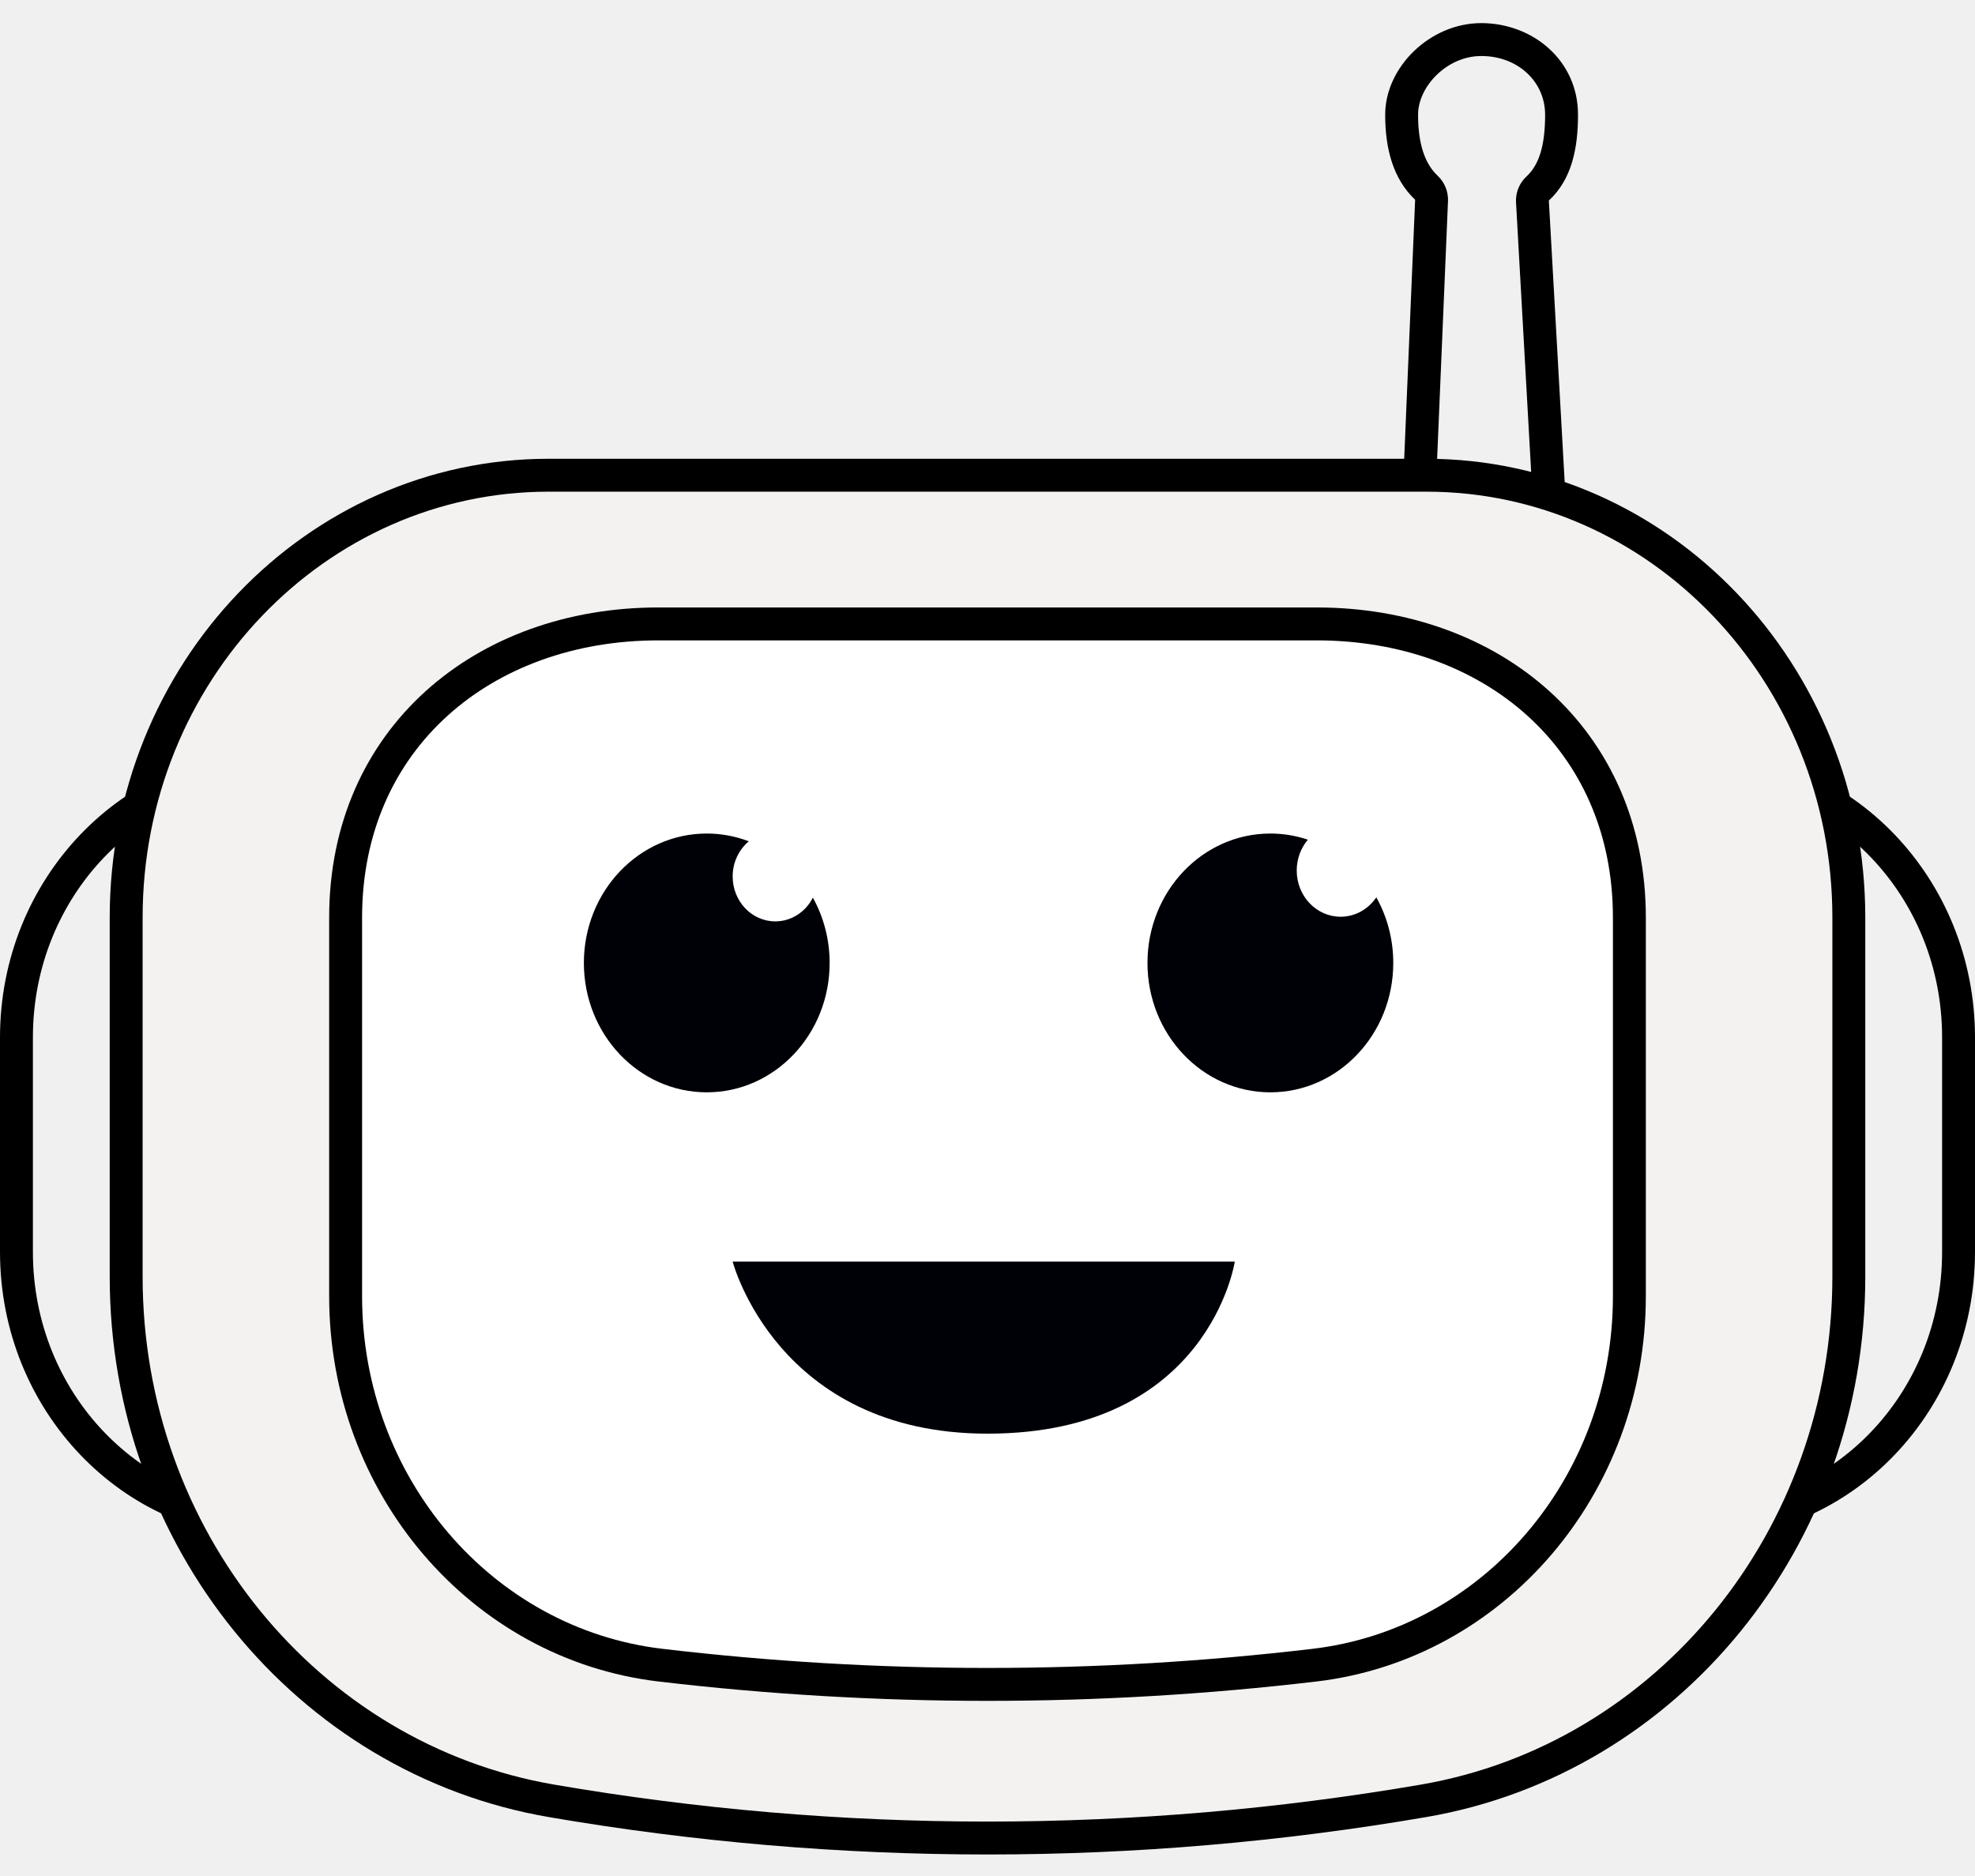
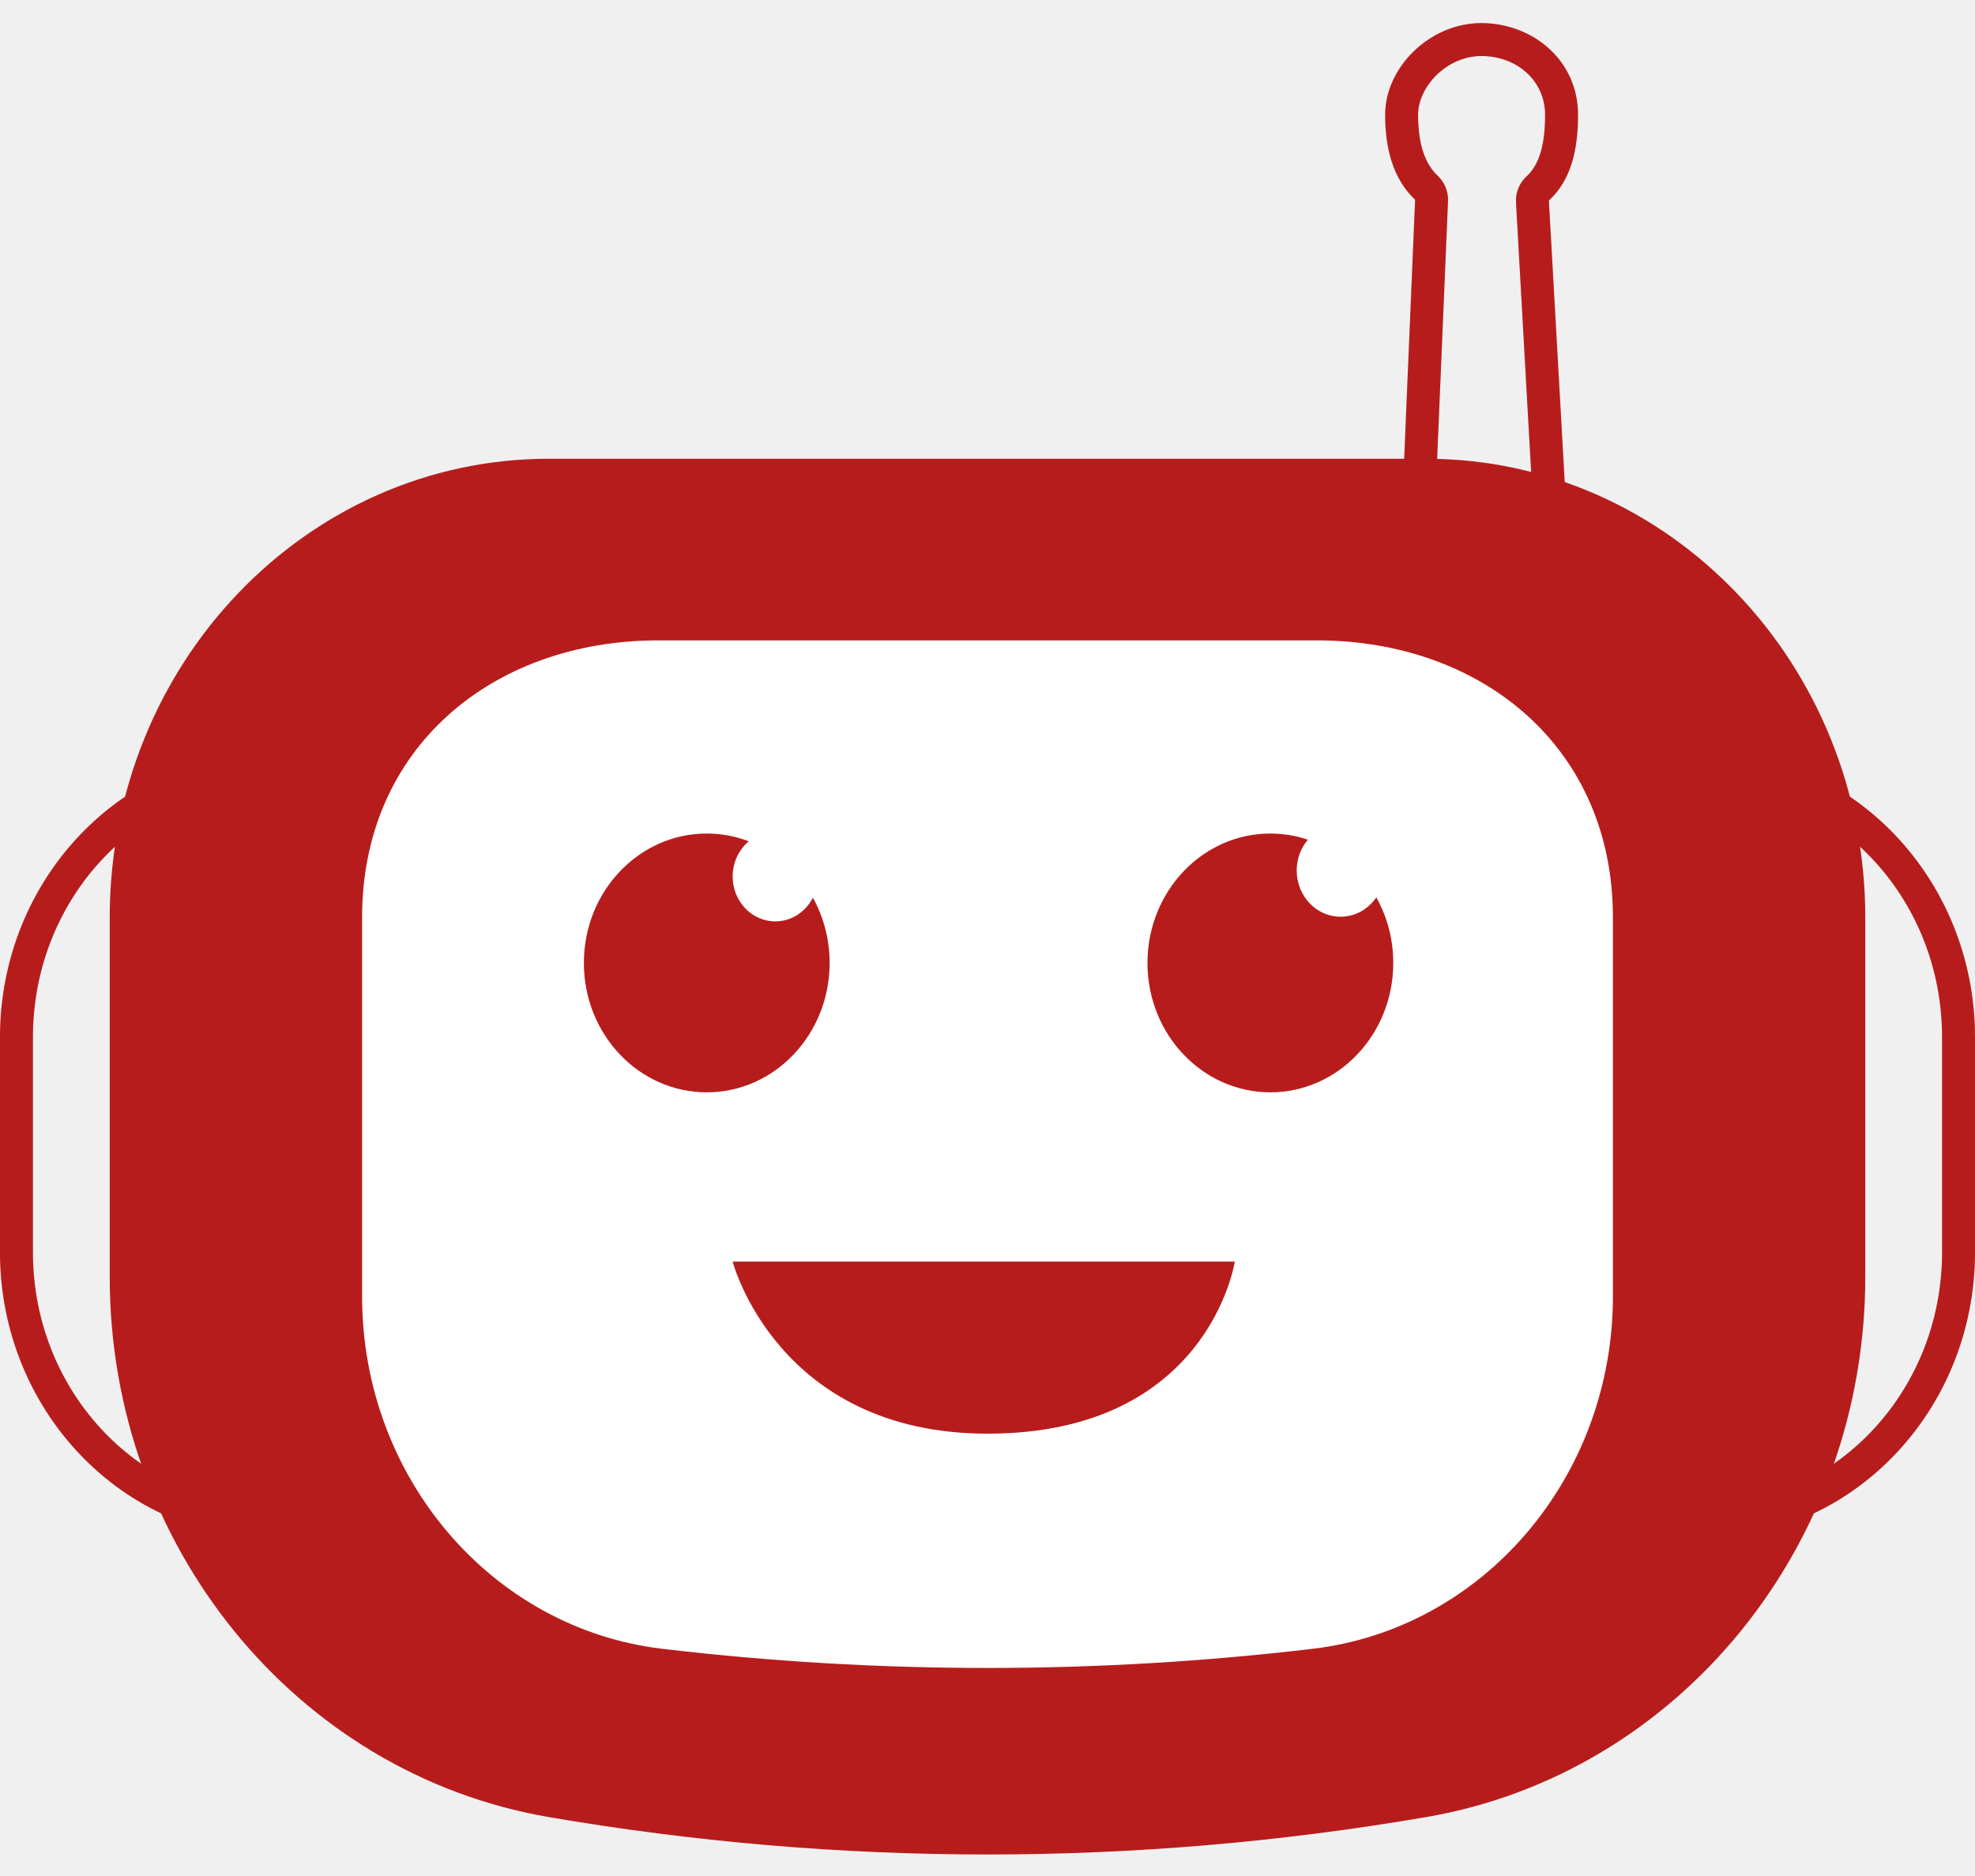
<svg xmlns="http://www.w3.org/2000/svg" width="60" height="57" viewBox="0 0 60 57" fill="none">
-   <mask id="path-1-inside-1" fill="white">
+   <mask id="path-1-inside-1" fill="#b71c1c">
    <path fill-rule="evenodd" clip-rule="evenodd" d="M47.054 6.094C47.744 5.456 47.94 4.523 47.94 3.484C47.94 1.836 46.566 0.702 45 0.702C43.434 0.702 42.081 2.049 42.081 3.484C42.081 4.509 42.317 5.431 42.991 6.069L42.554 16.424L42.512 17.424H43.513H46.689H47.691L47.635 16.424L47.054 6.094ZM46.633 16.424L46.056 6.15C46.039 5.853 46.156 5.563 46.375 5.361C46.753 5.01 46.94 4.435 46.94 3.484C46.94 2.477 46.107 1.702 45 1.702C43.954 1.702 43.081 2.633 43.081 3.484C43.081 4.38 43.289 4.975 43.678 5.342C43.889 5.541 44.002 5.822 43.99 6.111L43.555 16.424H46.633ZM51.667 23.806H8.333C4.325 23.806 1 27.216 1 31.518V38.043C1 42.344 4.325 45.755 8.333 45.755H51.667C55.675 45.755 59 42.344 59 38.043V31.518C59 27.216 55.675 23.806 51.667 23.806ZM51.667 22.806H8.333C3.731 22.806 0 26.706 0 31.518V38.043C0 42.854 3.731 46.755 8.333 46.755H51.667C56.269 46.755 60 42.854 60 38.043V31.518C60 26.706 56.269 22.806 51.667 22.806Z" />
  </mask>
-   <path fill-rule="evenodd" clip-rule="evenodd" d="M47.054 6.094C47.744 5.456 47.94 4.523 47.94 3.484C47.94 1.836 46.566 0.702 45 0.702C43.434 0.702 42.081 2.049 42.081 3.484C42.081 4.509 42.317 5.431 42.991 6.069L42.554 16.424L42.512 17.424H43.513H46.689H47.691L47.635 16.424L47.054 6.094ZM46.633 16.424L46.056 6.15C46.039 5.853 46.156 5.563 46.375 5.361C46.753 5.01 46.94 4.435 46.94 3.484C46.94 2.477 46.107 1.702 45 1.702C43.954 1.702 43.081 2.633 43.081 3.484C43.081 4.38 43.289 4.975 43.678 5.342C43.889 5.541 44.002 5.822 43.99 6.111L43.555 16.424H46.633ZM51.667 23.806H8.333C4.325 23.806 1 27.216 1 31.518V38.043C1 42.344 4.325 45.755 8.333 45.755H51.667C55.675 45.755 59 42.344 59 38.043V31.518C59 27.216 55.675 23.806 51.667 23.806ZM51.667 22.806H8.333C3.731 22.806 0 26.706 0 31.518V38.043C0 42.854 3.731 46.755 8.333 46.755H51.667C56.269 46.755 60 42.854 60 38.043V31.518C60 26.706 56.269 22.806 51.667 22.806Z" fill="white" />
-   <path d="M47.054 6.094L46.696 5.707C46.58 5.814 46.518 5.967 46.527 6.124L47.054 6.094ZM42.991 6.069L43.519 6.091C43.525 5.938 43.465 5.79 43.354 5.685L42.991 6.069ZM42.554 16.424L43.082 16.446L42.554 16.424ZM42.512 17.424L41.984 17.402C41.978 17.545 42.031 17.685 42.131 17.789C42.23 17.893 42.368 17.952 42.512 17.952V17.424ZM47.691 17.424V17.952C47.836 17.952 47.975 17.892 48.074 17.787C48.174 17.681 48.226 17.539 48.218 17.394L47.691 17.424ZM47.635 16.424L47.107 16.453L47.635 16.424ZM46.056 6.15L45.529 6.18L46.056 6.15ZM46.633 16.424V16.952C46.778 16.952 46.917 16.892 47.017 16.787C47.116 16.681 47.168 16.539 47.16 16.394L46.633 16.424ZM46.375 5.361L46.016 4.973L46.375 5.361ZM43.678 5.342L44.041 4.959L43.678 5.342ZM43.99 6.111L43.462 6.089L43.99 6.111ZM43.555 16.424L43.028 16.402C43.022 16.545 43.074 16.685 43.174 16.789C43.274 16.893 43.411 16.952 43.555 16.952V16.424ZM47.412 3.484C47.412 4.477 47.221 5.221 46.696 5.707L47.413 6.482C48.267 5.691 48.468 4.57 48.468 3.484H47.412ZM45 1.23C46.324 1.23 47.412 2.174 47.412 3.484H48.468C48.468 1.497 46.809 0.174 45 0.174V1.23ZM42.609 3.484C42.609 2.357 43.708 1.23 45 1.23V0.174C43.159 0.174 41.553 1.74 41.553 3.484H42.609ZM43.354 5.685C42.831 5.19 42.609 4.441 42.609 3.484H41.553C41.553 4.578 41.804 5.672 42.628 6.452L43.354 5.685ZM43.082 16.446L43.519 6.091L42.463 6.047L42.027 16.402L43.082 16.446ZM43.04 17.446L43.082 16.446L42.027 16.402L41.984 17.402L43.04 17.446ZM43.513 16.896H42.512V17.952H43.513V16.896ZM46.689 16.896H43.513V17.952H46.689V16.896ZM47.691 16.896H46.689V17.952H47.691V16.896ZM47.107 16.453L47.163 17.453L48.218 17.394L48.162 16.394L47.107 16.453ZM46.527 6.124L47.107 16.453L48.162 16.394L47.581 6.065L46.527 6.124ZM45.529 6.18L46.106 16.453L47.16 16.394L46.583 6.121L45.529 6.18ZM46.016 4.973C45.682 5.283 45.503 5.725 45.529 6.18L46.583 6.121C46.575 5.98 46.63 5.844 46.734 5.748L46.016 4.973ZM46.412 3.484C46.412 4.387 46.231 4.775 46.016 4.973L46.734 5.748C47.276 5.246 47.468 4.483 47.468 3.484H46.412ZM45 2.23C45.857 2.23 46.412 2.808 46.412 3.484H47.468C47.468 2.146 46.358 1.174 45 1.174V2.23ZM43.609 3.484C43.609 3.232 43.745 2.916 44.016 2.653C44.282 2.394 44.635 2.23 45 2.23V1.174C44.319 1.174 43.712 1.476 43.28 1.895C42.854 2.31 42.553 2.885 42.553 3.484H43.609ZM44.041 4.959C43.802 4.733 43.609 4.31 43.609 3.484H42.553C42.553 4.45 42.777 5.216 43.315 5.726L44.041 4.959ZM44.518 6.133C44.536 5.691 44.362 5.263 44.041 4.959L43.315 5.726C43.415 5.82 43.468 5.952 43.462 6.089L44.518 6.133ZM44.083 16.446L44.518 6.133L43.462 6.089L43.028 16.402L44.083 16.446ZM46.633 15.896H43.555V16.952H46.633V15.896ZM8.333 24.334H51.667V23.278H8.333V24.334ZM1.528 31.518C1.528 27.487 4.637 24.334 8.333 24.334V23.278C4.012 23.278 0.472 26.946 0.472 31.518H1.528ZM1.528 38.043V31.518H0.472V38.043H1.528ZM8.333 45.227C4.637 45.227 1.528 42.074 1.528 38.043H0.472C0.472 42.614 4.012 46.283 8.333 46.283V45.227ZM51.667 45.227H8.333V46.283H51.667V45.227ZM58.472 38.043C58.472 42.074 55.363 45.227 51.667 45.227V46.283C55.988 46.283 59.528 42.614 59.528 38.043H58.472ZM58.472 31.518V38.043H59.528V31.518H58.472ZM51.667 24.334C55.363 24.334 58.472 27.487 58.472 31.518H59.528C59.528 26.946 55.988 23.278 51.667 23.278V24.334ZM8.333 23.334H51.667V22.278H8.333V23.334ZM0.528 31.518C0.528 26.976 4.044 23.334 8.333 23.334V22.278C3.417 22.278 -0.528 26.437 -0.528 31.518H0.528ZM0.528 38.043V31.518H-0.528V38.043H0.528ZM8.333 46.227C4.044 46.227 0.528 42.585 0.528 38.043H-0.528C-0.528 43.123 3.417 47.283 8.333 47.283V46.227ZM51.667 46.227H8.333V47.283H51.667V46.227ZM59.472 38.043C59.472 42.585 55.956 46.227 51.667 46.227V47.283C56.583 47.283 60.528 43.123 60.528 38.043H59.472ZM59.472 31.518V38.043H60.528V31.518H59.472ZM51.667 23.334C55.956 23.334 59.472 26.976 59.472 31.518H60.528C60.528 26.437 56.583 22.278 51.667 22.278V23.334Z" fill="black" mask="url(#path-1-inside-1)" />
-   <path d="M43.334 14.439C50.4 14.439 56.167 20.435 56.167 27.878V38.791C56.167 46.711 50.683 53.438 43.249 54.716C34.475 56.223 25.525 56.223 16.752 54.716C9.317 53.438 3.833 46.711 3.833 38.791V27.878C3.833 20.435 9.6 14.439 16.667 14.439H43.334Z" fill="#F3F2F1" stroke="black" />
-   <path d="M40 18.957C45.296 18.957 49.5 22.427 49.5 27.878V39.385C49.5 45.142 45.368 49.95 39.941 50.593C33.335 51.374 26.665 51.374 20.059 50.593C14.632 49.95 10.5 45.142 10.5 39.385V27.878C10.5 22.427 14.704 18.957 20 18.957H40Z" fill="white" stroke="black" />
-   <path fill-rule="evenodd" clip-rule="evenodd" d="M22.258 38.333H37.512C37.512 38.333 36.733 43.56 30 43.56C23.614 43.56 22.258 38.333 22.258 38.333ZM22.748 25.562C22.45 25.812 22.258 26.198 22.258 26.631C22.258 27.384 22.838 27.995 23.553 27.995C24.047 27.995 24.477 27.703 24.695 27.275C25.019 27.857 25.204 28.535 25.204 29.258C25.204 31.429 23.533 33.189 21.471 33.189C19.409 33.189 17.738 31.429 17.738 29.258C17.738 27.086 19.409 25.326 21.471 25.326C21.92 25.326 22.35 25.41 22.748 25.562ZM39.733 25.513C39.522 25.761 39.394 26.09 39.394 26.45C39.394 27.225 39.99 27.854 40.727 27.854C41.174 27.854 41.571 27.621 41.812 27.265C42.139 27.849 42.327 28.53 42.327 29.258C42.327 31.429 40.655 33.189 38.593 33.189C36.532 33.189 34.86 31.429 34.86 29.258C34.86 27.086 36.532 25.326 38.593 25.326C38.991 25.326 39.374 25.392 39.733 25.513Z" fill="#000007" />
+   <path fill-rule="evenodd" clip-rule="evenodd" d="M47.054 6.094C47.744 5.456 47.94 4.523 47.94 3.484C47.94 1.836 46.566 0.702 45 0.702C43.434 0.702 42.081 2.049 42.081 3.484C42.081 4.509 42.317 5.431 42.991 6.069L42.554 16.424L42.512 17.424H43.513H46.689H47.691L47.635 16.424L47.054 6.094ZM46.633 16.424L46.056 6.15C46.039 5.853 46.156 5.563 46.375 5.361C46.753 5.01 46.94 4.435 46.94 3.484C46.94 2.477 46.107 1.702 45 1.702C43.954 1.702 43.081 2.633 43.081 3.484C43.081 4.38 43.289 4.975 43.678 5.342C43.889 5.541 44.002 5.822 43.99 6.111L43.555 16.424H46.633ZM51.667 23.806H8.333C4.325 23.806 1 27.216 1 31.518V38.043C1 42.344 4.325 45.755 8.333 45.755H51.667C55.675 45.755 59 42.344 59 38.043V31.518C59 27.216 55.675 23.806 51.667 23.806ZM51.667 22.806H8.333C3.731 22.806 0 26.706 0 31.518V38.043C0 42.854 3.731 46.755 8.333 46.755H51.667C56.269 46.755 60 42.854 60 38.043V31.518C60 26.706 56.269 22.806 51.667 22.806Z" fill="#b71c1c" />
+   <path d="M47.054 6.094L46.696 5.707C46.58 5.814 46.518 5.967 46.527 6.124L47.054 6.094ZM42.991 6.069L43.519 6.091C43.525 5.938 43.465 5.79 43.354 5.685L42.991 6.069ZM42.554 16.424L43.082 16.446L42.554 16.424ZM42.512 17.424L41.984 17.402C41.978 17.545 42.031 17.685 42.131 17.789C42.23 17.893 42.368 17.952 42.512 17.952V17.424ZM47.691 17.424V17.952C47.836 17.952 47.975 17.892 48.074 17.787C48.174 17.681 48.226 17.539 48.218 17.394L47.691 17.424ZM47.635 16.424L47.107 16.453L47.635 16.424ZM46.056 6.15L45.529 6.18L46.056 6.15ZM46.633 16.424V16.952C46.778 16.952 46.917 16.892 47.017 16.787C47.116 16.681 47.168 16.539 47.16 16.394L46.633 16.424ZM46.375 5.361L46.016 4.973L46.375 5.361ZM43.678 5.342L44.041 4.959L43.678 5.342ZM43.99 6.111L43.462 6.089L43.99 6.111ZM43.555 16.424L43.028 16.402C43.022 16.545 43.074 16.685 43.174 16.789C43.274 16.893 43.411 16.952 43.555 16.952V16.424ZM47.412 3.484C47.412 4.477 47.221 5.221 46.696 5.707L47.413 6.482C48.267 5.691 48.468 4.57 48.468 3.484H47.412ZM45 1.23C46.324 1.23 47.412 2.174 47.412 3.484H48.468C48.468 1.497 46.809 0.174 45 0.174V1.23ZM42.609 3.484C42.609 2.357 43.708 1.23 45 1.23V0.174C43.159 0.174 41.553 1.74 41.553 3.484H42.609ZM43.354 5.685C42.831 5.19 42.609 4.441 42.609 3.484H41.553C41.553 4.578 41.804 5.672 42.628 6.452L43.354 5.685ZM43.082 16.446L43.519 6.091L42.463 6.047L42.027 16.402L43.082 16.446ZM43.04 17.446L43.082 16.446L42.027 16.402L41.984 17.402L43.04 17.446ZM43.513 16.896H42.512V17.952H43.513V16.896ZM46.689 16.896H43.513V17.952H46.689V16.896ZM47.691 16.896H46.689V17.952H47.691V16.896ZM47.107 16.453L47.163 17.453L48.218 17.394L48.162 16.394L47.107 16.453ZM46.527 6.124L47.107 16.453L48.162 16.394L47.581 6.065L46.527 6.124ZM45.529 6.18L46.106 16.453L47.16 16.394L46.583 6.121L45.529 6.18ZM46.016 4.973C45.682 5.283 45.503 5.725 45.529 6.18L46.583 6.121C46.575 5.98 46.63 5.844 46.734 5.748L46.016 4.973ZM46.412 3.484C46.412 4.387 46.231 4.775 46.016 4.973L46.734 5.748C47.276 5.246 47.468 4.483 47.468 3.484H46.412ZM45 2.23C45.857 2.23 46.412 2.808 46.412 3.484H47.468C47.468 2.146 46.358 1.174 45 1.174V2.23ZM43.609 3.484C43.609 3.232 43.745 2.916 44.016 2.653C44.282 2.394 44.635 2.23 45 2.23V1.174C44.319 1.174 43.712 1.476 43.28 1.895C42.854 2.31 42.553 2.885 42.553 3.484H43.609ZM44.041 4.959C43.802 4.733 43.609 4.31 43.609 3.484H42.553C42.553 4.45 42.777 5.216 43.315 5.726L44.041 4.959ZM44.518 6.133C44.536 5.691 44.362 5.263 44.041 4.959L43.315 5.726C43.415 5.82 43.468 5.952 43.462 6.089L44.518 6.133ZM44.083 16.446L44.518 6.133L43.462 6.089L43.028 16.402L44.083 16.446ZM46.633 15.896H43.555V16.952H46.633V15.896ZM8.333 24.334H51.667V23.278H8.333V24.334ZM1.528 31.518C1.528 27.487 4.637 24.334 8.333 24.334V23.278C4.012 23.278 0.472 26.946 0.472 31.518H1.528ZM1.528 38.043V31.518H0.472V38.043H1.528ZM8.333 45.227C4.637 45.227 1.528 42.074 1.528 38.043H0.472C0.472 42.614 4.012 46.283 8.333 46.283V45.227ZM51.667 45.227H8.333V46.283H51.667V45.227ZM58.472 38.043C58.472 42.074 55.363 45.227 51.667 45.227V46.283C55.988 46.283 59.528 42.614 59.528 38.043H58.472ZM58.472 31.518V38.043H59.528V31.518H58.472ZM51.667 24.334C55.363 24.334 58.472 27.487 58.472 31.518H59.528C59.528 26.946 55.988 23.278 51.667 23.278V24.334ZM8.333 23.334H51.667V22.278H8.333V23.334ZM0.528 31.518C0.528 26.976 4.044 23.334 8.333 23.334V22.278C3.417 22.278 -0.528 26.437 -0.528 31.518H0.528ZM0.528 38.043V31.518H-0.528V38.043H0.528ZM8.333 46.227C4.044 46.227 0.528 42.585 0.528 38.043H-0.528C-0.528 43.123 3.417 47.283 8.333 47.283V46.227ZM51.667 46.227H8.333V47.283H51.667V46.227ZM59.472 38.043C59.472 42.585 55.956 46.227 51.667 46.227V47.283C56.583 47.283 60.528 43.123 60.528 38.043H59.472ZM59.472 31.518V38.043H60.528V31.518H59.472ZM51.667 23.334C55.956 23.334 59.472 26.976 59.472 31.518H60.528C60.528 26.437 56.583 22.278 51.667 22.278V23.334Z" fill="#b71c1c" mask="url(#path-1-inside-1)" />
+   <path d="M43.334 14.439C50.4 14.439 56.167 20.435 56.167 27.878V38.791C56.167 46.711 50.683 53.438 43.249 54.716C34.475 56.223 25.525 56.223 16.752 54.716C9.317 53.438 3.833 46.711 3.833 38.791V27.878C3.833 20.435 9.6 14.439 16.667 14.439H43.334Z" fill="#b71c1c" stroke="#b71c1c" />
+   <path d="M40 18.957C45.296 18.957 49.5 22.427 49.5 27.878V39.385C49.5 45.142 45.368 49.95 39.941 50.593C33.335 51.374 26.665 51.374 20.059 50.593C14.632 49.95 10.5 45.142 10.5 39.385V27.878C10.5 22.427 14.704 18.957 20 18.957H40Z" fill="white" stroke="#b71c1c" />
+   <path fill-rule="evenodd" clip-rule="evenodd" d="M22.258 38.333H37.512C37.512 38.333 36.733 43.56 30 43.56C23.614 43.56 22.258 38.333 22.258 38.333ZM22.748 25.562C22.45 25.812 22.258 26.198 22.258 26.631C22.258 27.384 22.838 27.995 23.553 27.995C24.047 27.995 24.477 27.703 24.695 27.275C25.019 27.857 25.204 28.535 25.204 29.258C25.204 31.429 23.533 33.189 21.471 33.189C19.409 33.189 17.738 31.429 17.738 29.258C17.738 27.086 19.409 25.326 21.471 25.326C21.92 25.326 22.35 25.41 22.748 25.562ZM39.733 25.513C39.522 25.761 39.394 26.09 39.394 26.45C39.394 27.225 39.99 27.854 40.727 27.854C41.174 27.854 41.571 27.621 41.812 27.265C42.139 27.849 42.327 28.53 42.327 29.258C42.327 31.429 40.655 33.189 38.593 33.189C36.532 33.189 34.86 31.429 34.86 29.258C34.86 27.086 36.532 25.326 38.593 25.326C38.991 25.326 39.374 25.392 39.733 25.513Z" fill="#b71c1c" />
</svg>
